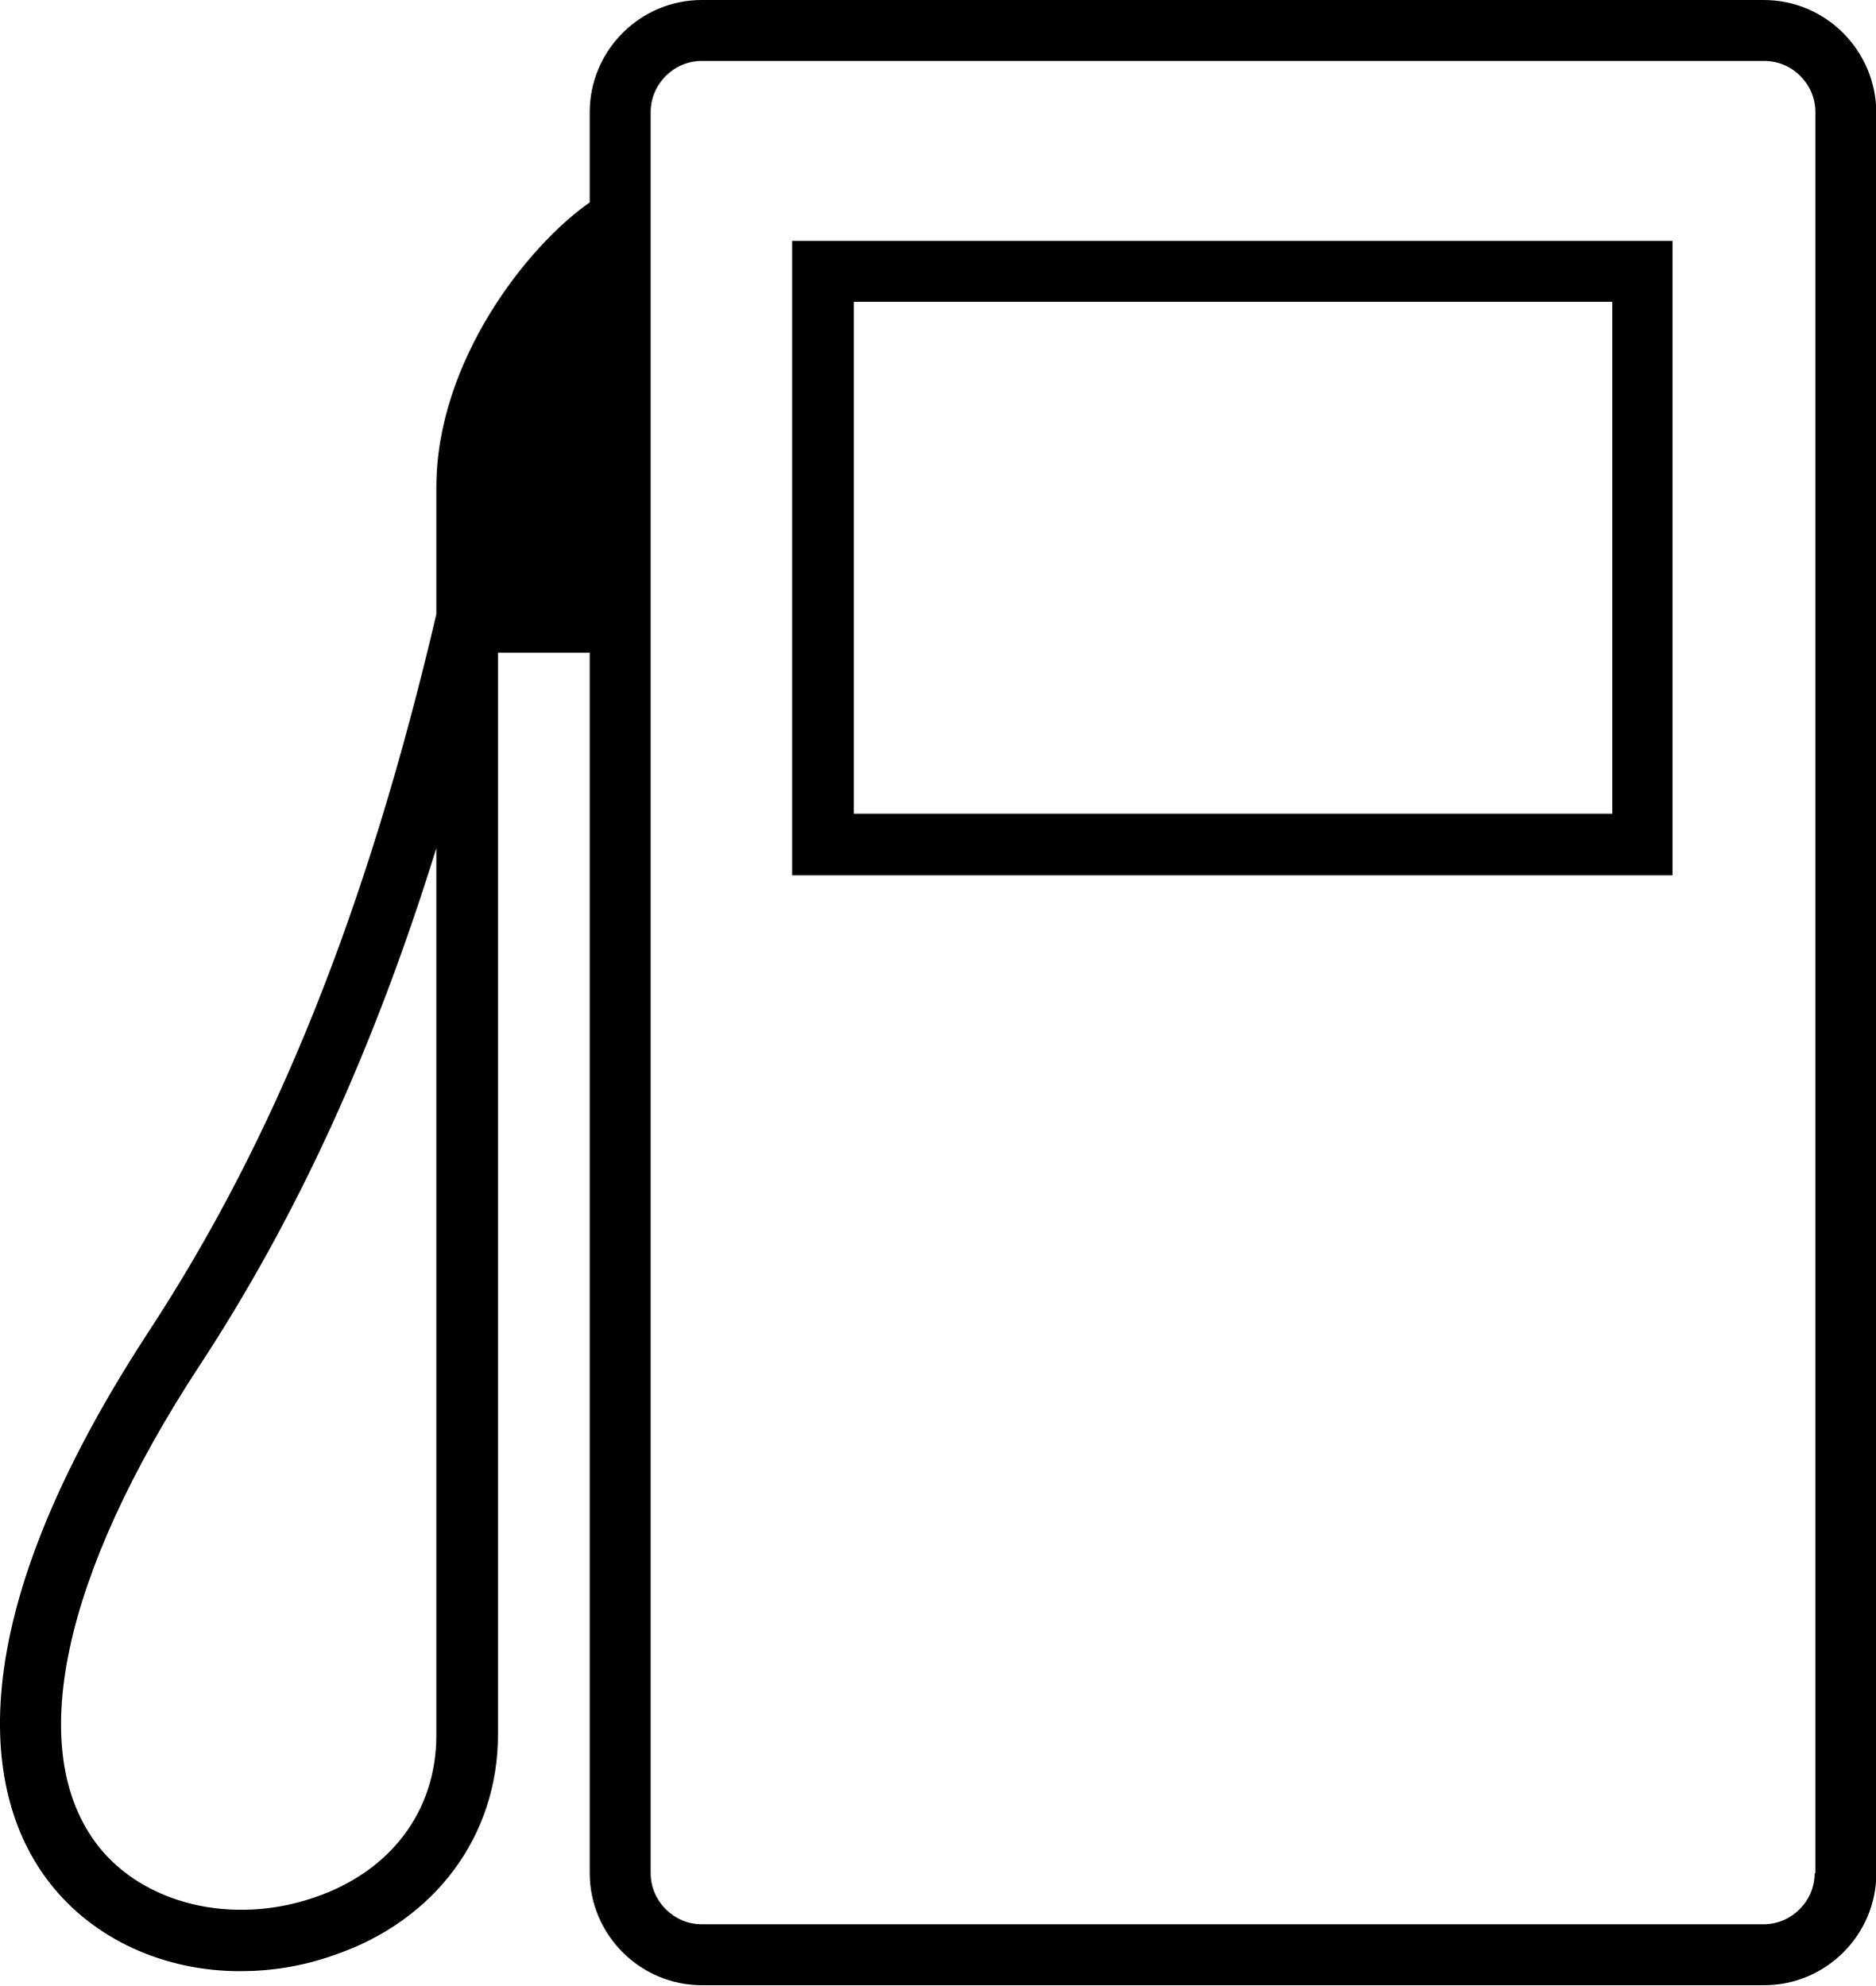
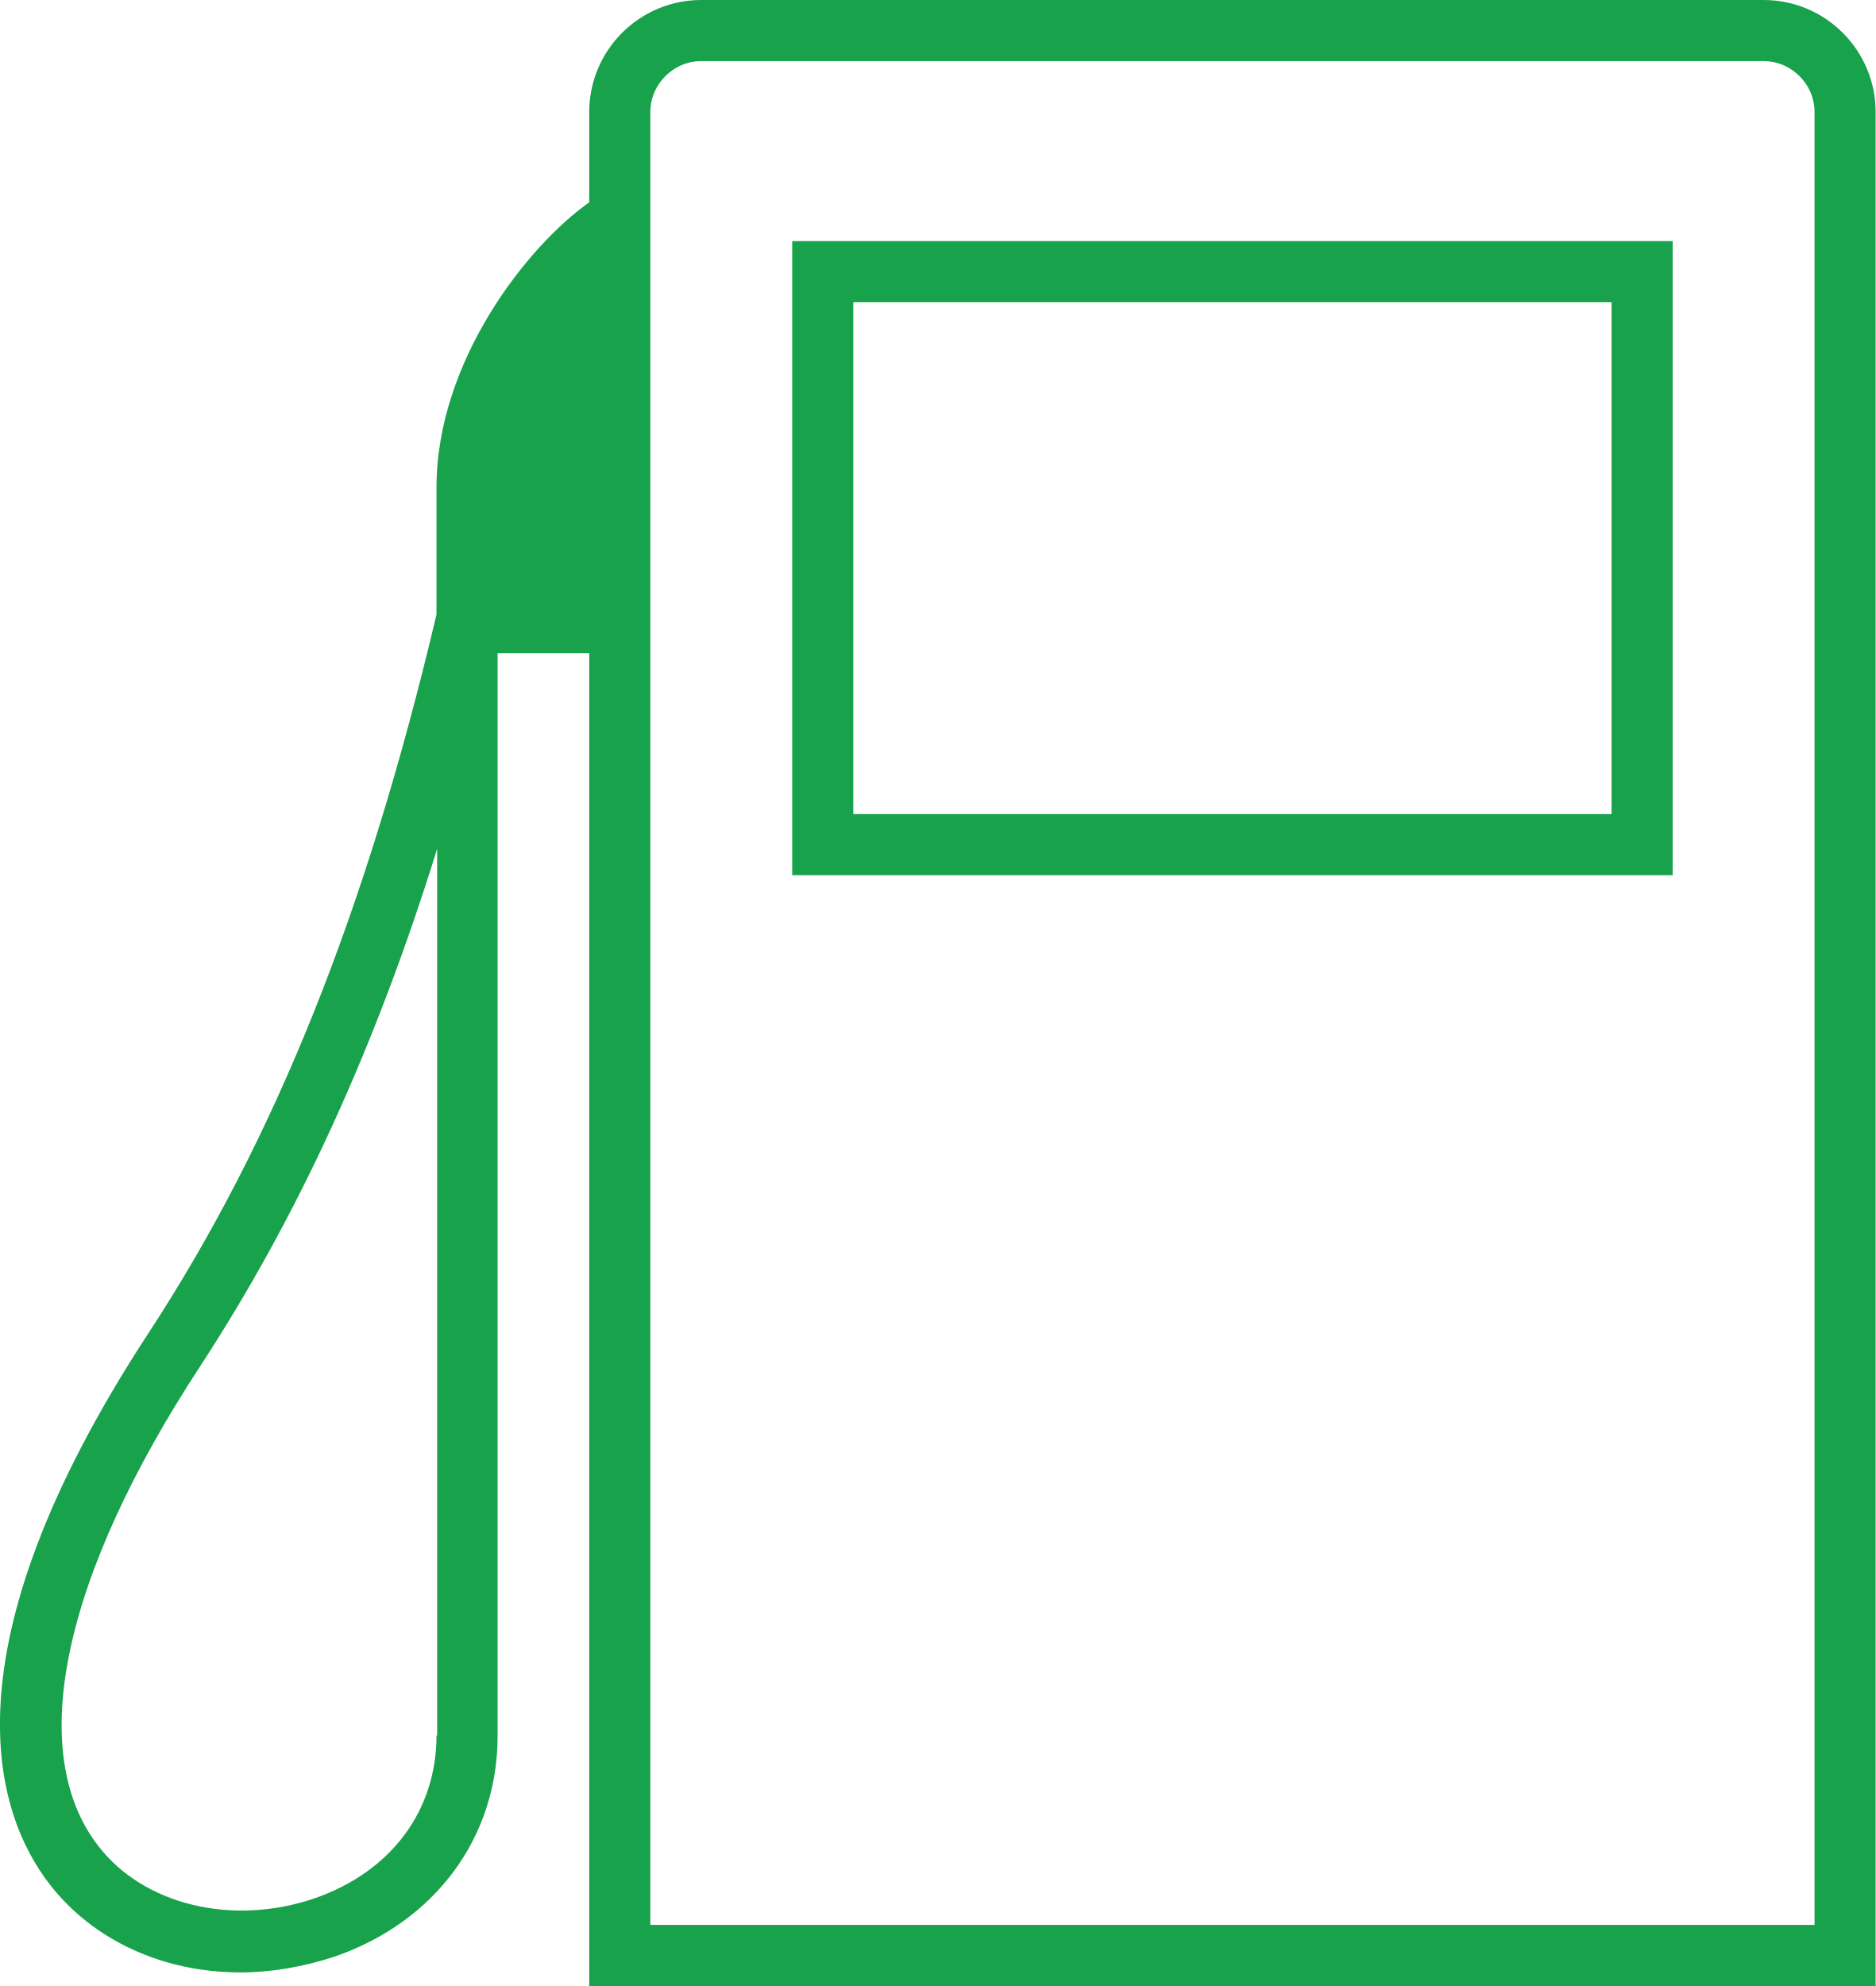
- <svg xmlns="http://www.w3.org/2000/svg" version="1.1" id="Слой_1" x="0px" y="0px" viewBox="0 0 267.8 283.5" style="enable-background:new 0 0 267.8 283.5;" xml:space="preserve">
+ <svg xmlns="http://www.w3.org/2000/svg" version="1.1" id="Слой_1" x="0px" y="0px" viewBox="0 0 276.3 292.5" style="enable-background:new 0 0 276.3 292.5;" xml:space="preserve">
  <g>
-     <path d="M113.1,125h125.7V34.4H113.1V125z M121.9,43.1h108.3v73.1H121.9V43.1z" />
-     <path d="M251.8,0H100.2c-8.8,0-16,7.2-16,16v12.9c-8.9,6.2-21.9,22.7-21.9,40.7v18.1c-9.9,42.3-23,74.9-41.1,102.5   C-8.7,236-0.5,259.2,7.1,268.9c6.3,8.1,16.4,12.6,27.2,12.6c4.4,0,8.9-0.7,13.4-2.3c14.4-4.9,23.4-17,23.4-31.5V93.2h13.1v174.3   c0,8.8,7.2,16,16,16h151.7c8.8,0,16-7.2,16-16V16C267.8,7.2,260.7,0,251.8,0z M62.3,247.8c0,10.8-6.5,19.5-17.5,23.2   c-11.7,4-24.3,0.9-30.8-7.4C3.5,250.1,8.8,225.1,28.5,195c13.9-21.2,24.9-45.2,33.8-73.9V247.8z M259.1,267.5c0,4-3.3,7.3-7.3,7.3   H100.2c-4,0-7.3-3.3-7.3-7.3V16c0-4,3.3-7.3,7.3-7.3h151.7c4,0,7.3,3.3,7.3,7.3V267.5z" />
+     <path style="fill:rgb(24,162,75)" d="M116.7,128.9h129.7V35.5H116.7V128.9z M125.7,44.5h111.7v75.4H125.7V44.5z" />
+     <path style="fill:rgb(24,162,75)" d="M259.8,0H103.3c-9.1,0-16.5,7.4-16.5,16.5v13.3c-9.1,6.4-22.5,23.4-22.5,42v18.7C54,134.1,40.6,167.7,21.9,196.3   C-9,243.5-0.5,267.4,7.3,277.5c6.5,8.4,16.9,13,28.1,13c4.5,0,9.2-0.8,13.8-2.3c14.9-5.1,24.1-17.6,24.1-32.5V96.2h13.5v196.3   h189.5v-276C276.3,7.4,268.9,0,259.8,0z M64.3,255.6c0,11.1-6.7,20.1-18,24c-12,4.1-25.1,1-31.8-7.7c-10.8-13.9-5.3-39.7,15-70.7   c14.3-21.9,25.7-46.6,34.9-76.2V255.6z M267.3,283.5H95.8v-267c0-4.1,3.4-7.5,7.5-7.5h156.5c4.1,0,7.5,3.4,7.5,7.5V283.5z" />
  </g>
</svg>
